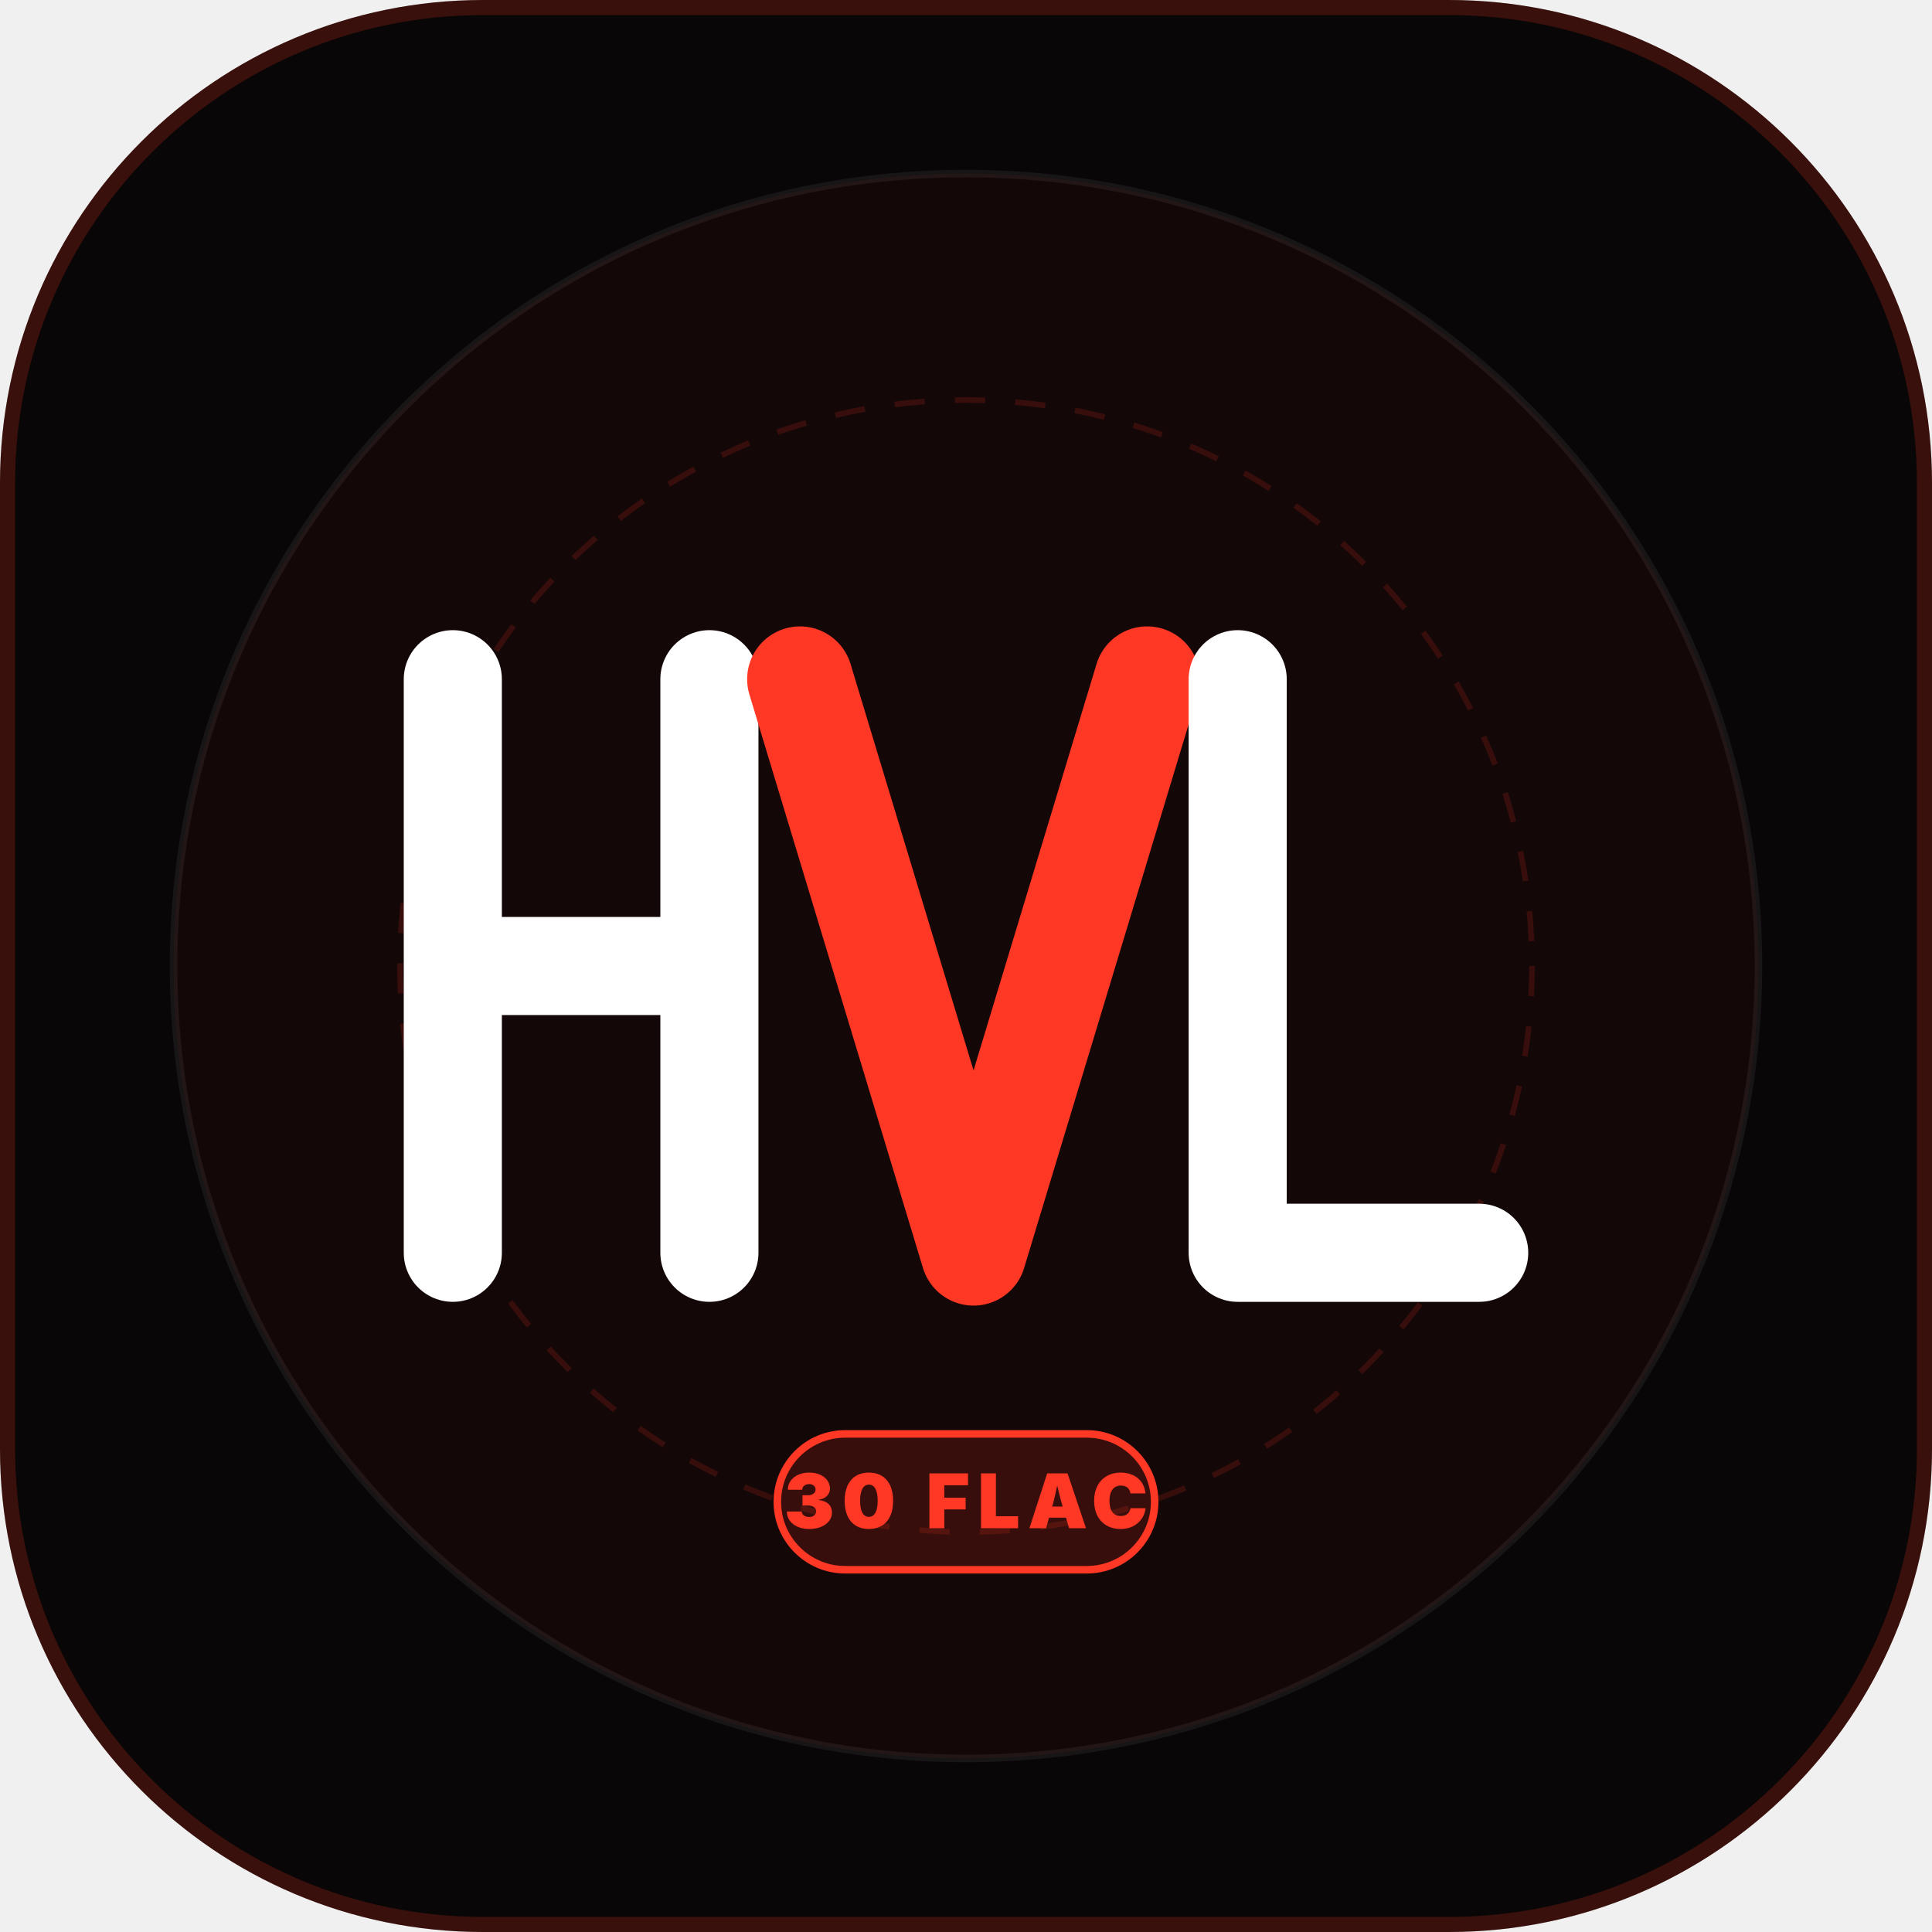
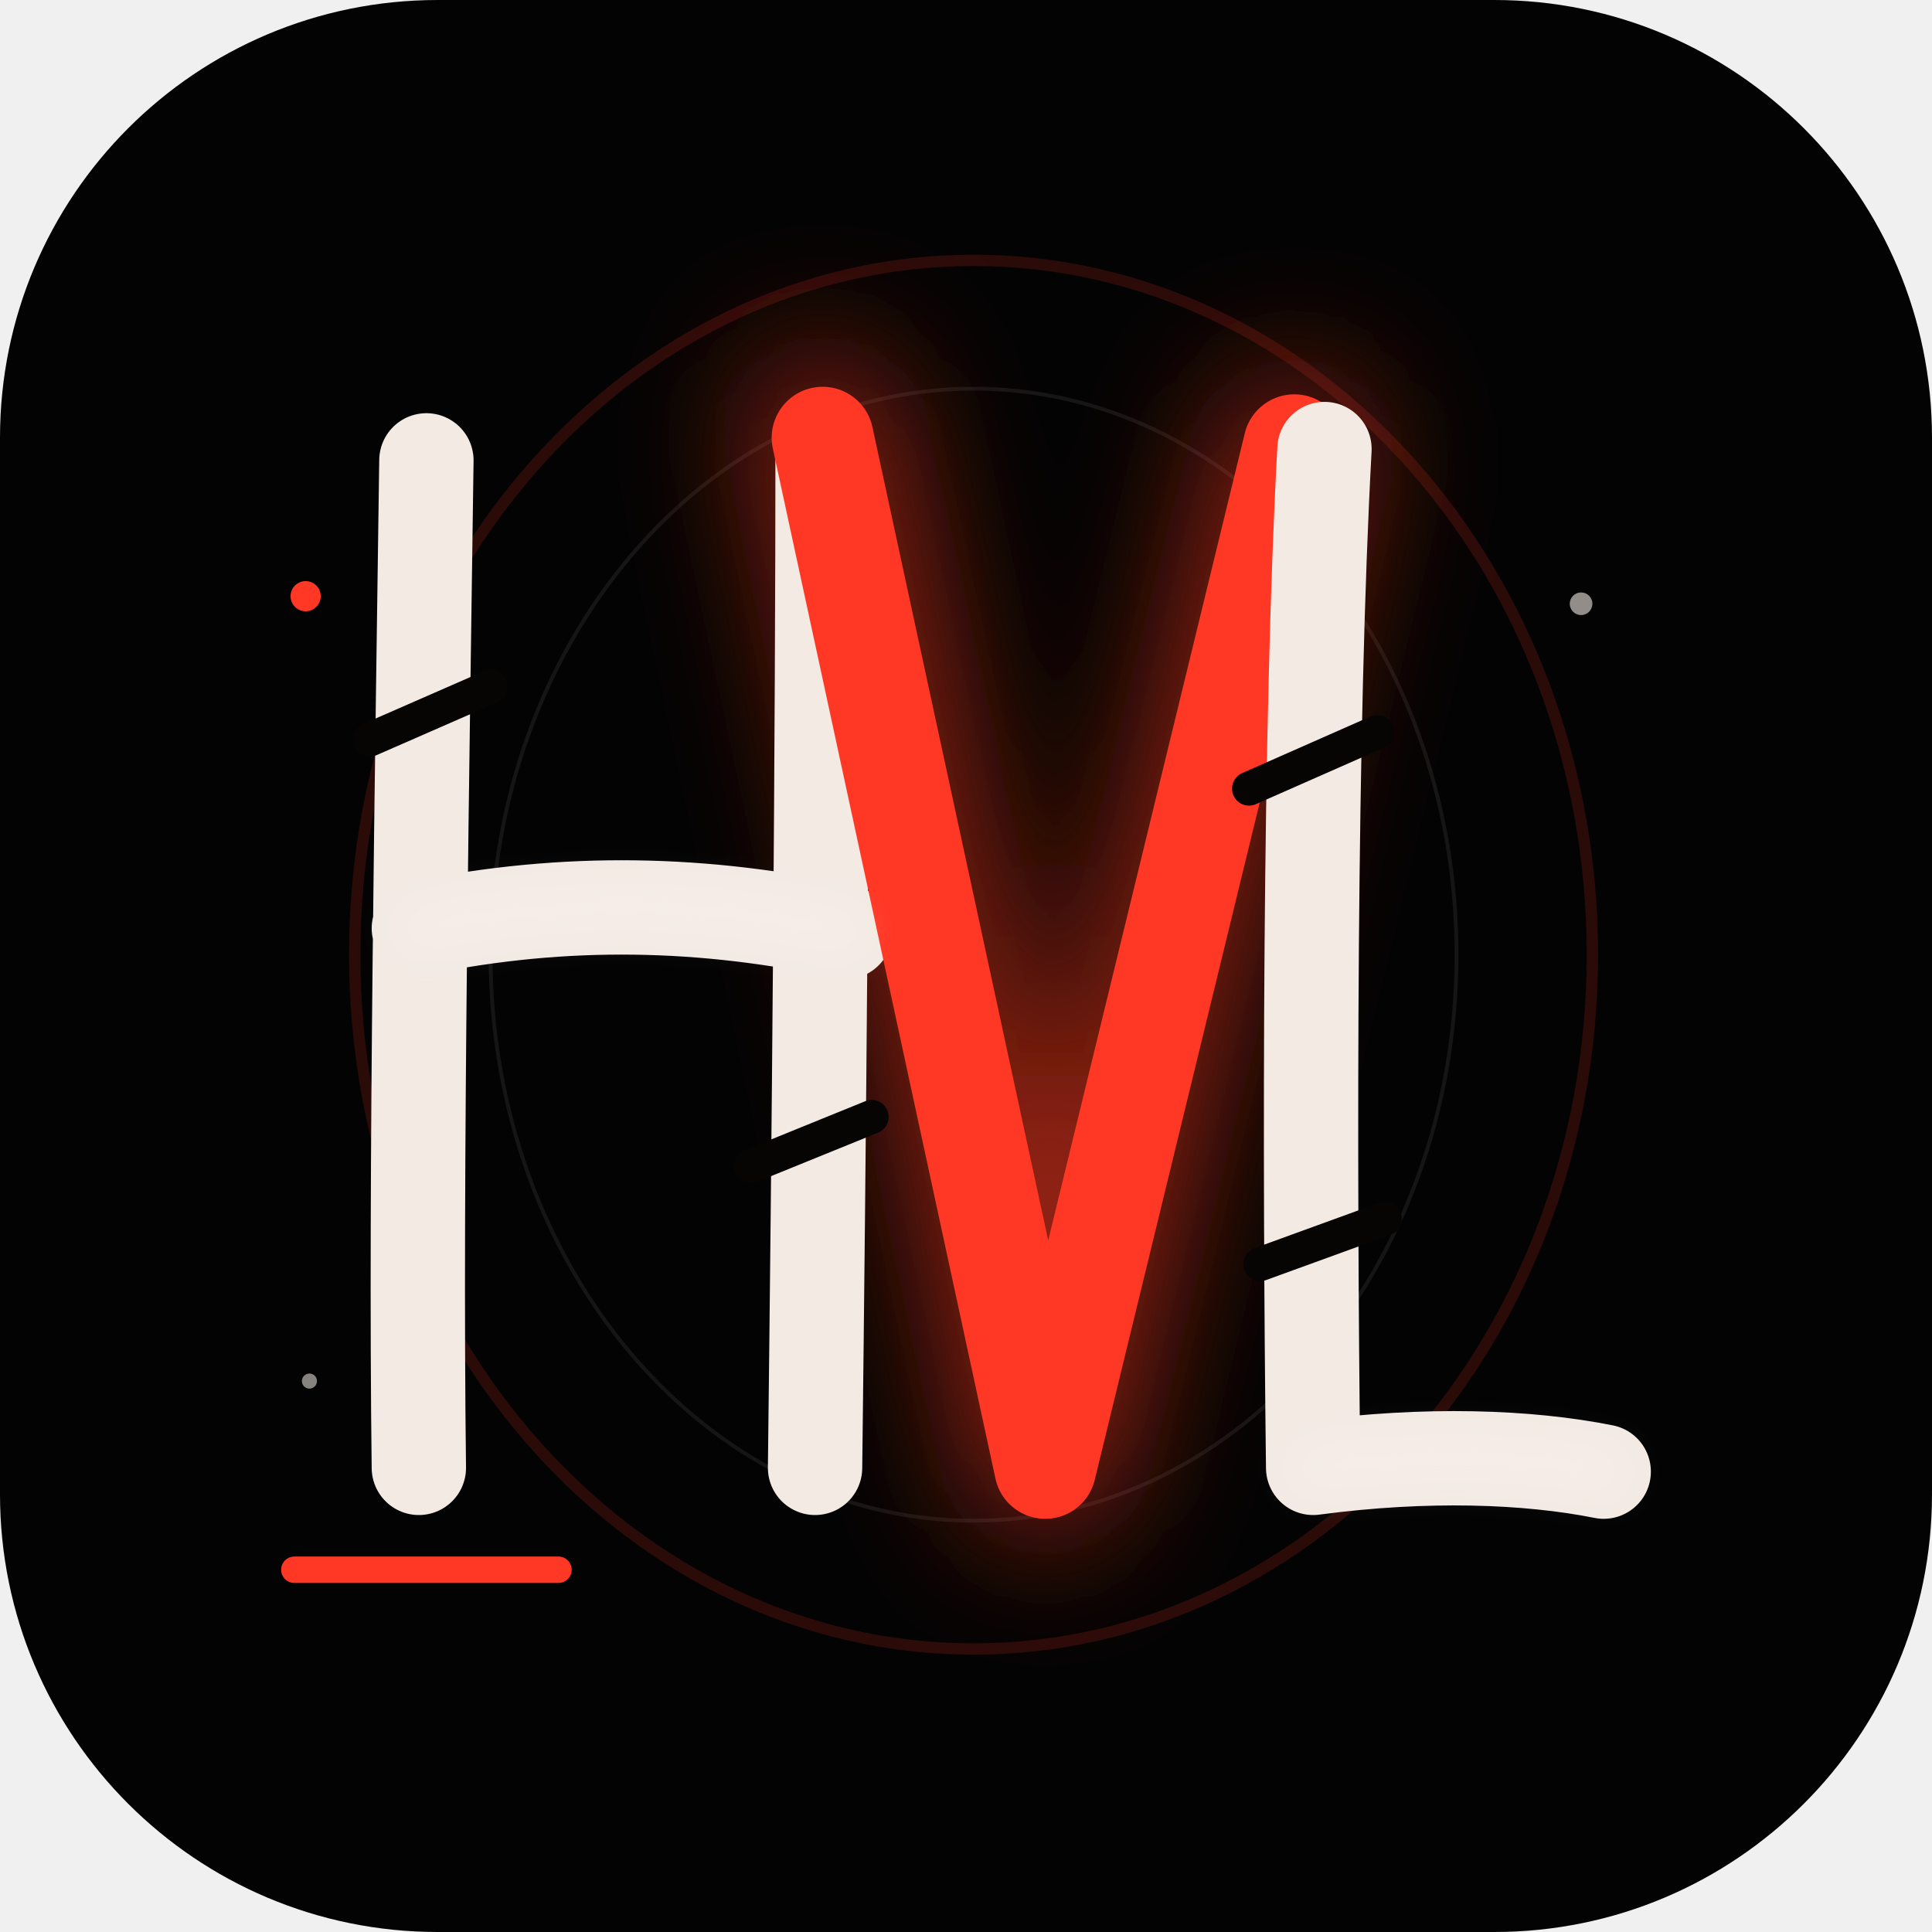
<svg xmlns="http://www.w3.org/2000/svg" width="512" height="512" viewBox="0 0 512 512" fill="none">
-   <rect width="512" height="512" rx="128" fill="#080606" />
-   <rect x="2" y="2" width="508" height="508" rx="126" stroke="#ff3725" stroke-opacity="0.2" stroke-width="4" />
-   <circle cx="256" cy="256" r="210" fill="#140707" stroke="#ffffff" stroke-opacity="0.06" stroke-width="2" />
-   <circle cx="256" cy="256" r="150" stroke="#ff3725" stroke-opacity="0.15" stroke-width="1.5" stroke-dasharray="8 8" />
-   <g transform="translate(100, 160)">
-     <path d="M20 20V172M88 20V172M20 96H88" stroke="#FFFFFF" stroke-width="26" stroke-linecap="round" stroke-linejoin="round" />
-     <path d="M112 20L158 172L204 20" stroke="#FF3725" stroke-width="28" stroke-linecap="round" stroke-linejoin="round" />
-     <path d="M228 20V172H292" stroke="#FFFFFF" stroke-width="26" stroke-linecap="round" stroke-linejoin="round" />
-   </g>
-   <rect x="206" y="380" width="100" height="36" rx="18" fill="#FF3725" fill-opacity="0.15" stroke="#FF3725" stroke-width="2" />
-   <text x="256" y="405" fill="#FF3725" font-family="system-ui, -apple-system, sans-serif" font-size="20" font-weight="900" text-anchor="middle" letter-spacing="2">30 FLAC</text>
+   <defs>
+     <radialGradient id="void" cx="0" cy="0" r="1" gradientTransform="translate(256 250) rotate(90) scale(244)">
+       <stop stop-color="#280603" />
+       <stop offset="0.52" stop-color="#0D0505" />
+       <stop offset="1" stop-color="#030303" />
+     </radialGradient>
+     <filter id="redGlow" x="-80%" y="-80%" width="260%" height="260%">
+       <feGaussianBlur stdDeviation="18" />
+     </filter>
+     <filter id="softGlow" x="-50%" y="-50%" width="200%" height="200%">
+       <feGaussianBlur stdDeviation="5" />
+     </filter>
+   </defs>
+   <rect width="512" height="512" rx="116" fill="url(#void)" />
+   <ellipse cx="258" cy="253" rx="164" ry="184" stroke="#FF3725" stroke-opacity="0.16" stroke-width="3" />
+   <ellipse cx="258" cy="253" rx="128" ry="150" stroke="#F2EAE3" stroke-opacity="0.08" />
+   <path d="M218 112L277 389L343 118" stroke="#FF3725" stroke-opacity="0.58" stroke-width="38" stroke-linecap="round" stroke-linejoin="round" filter="url(#redGlow)" />
+   <path d="M113 122C112 197 110 311 111 389M111 246C150 238 187 239 224 247M218 116C218 195 217 306 216 389" stroke="#F2EAE3" stroke-width="25" stroke-linecap="round" stroke-linejoin="round" />
+   <path d="M218 116L277 389L343 118" stroke="#FF3725" stroke-width="27" stroke-linecap="round" stroke-linejoin="round" />
+   <path d="M351 119C347 192 347 307 348 389C378 385 405 386 425 390" stroke="#F2EAE3" stroke-width="25" stroke-linecap="round" stroke-linejoin="round" />
+   <path d="M111 246C150 238 187 239 224 247M348 389C378 385 405 386 425 390" stroke="#FFF9F4" stroke-opacity="0.38" stroke-width="8" stroke-linecap="round" filter="url(#softGlow)" />
+   <path d="M98 196L130 182M199 309L231 296M331 209L365 194M334 335L367 323" stroke="#070404" stroke-width="9" stroke-linecap="round" />
+   <circle cx="81" cy="158" r="4" fill="#FF3725" />
+   <circle cx="419" cy="160" r="3" fill="#F2EAE3" fill-opacity="0.6" />
+   <circle cx="82" cy="366" r="2" fill="#F2EAE3" fill-opacity="0.55" />
+   <path d="M78 416H148" stroke="#FF3725" stroke-width="7" stroke-linecap="round" />
</svg>
